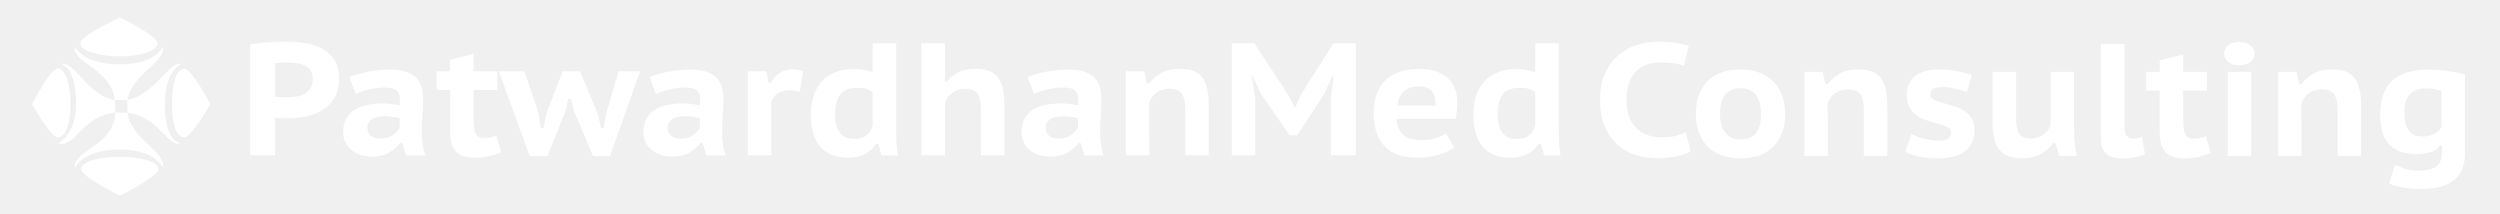
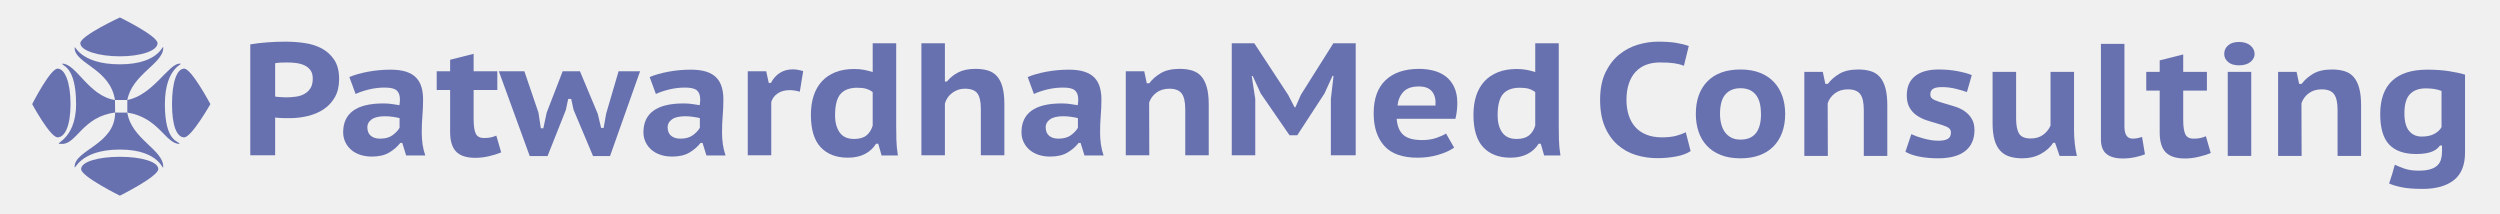
<svg xmlns="http://www.w3.org/2000/svg" version="1.1" id="logo_header" x="0px" y="0px" width="295.826px" height="25.217px" viewBox="0 0 295.826 25.217" enable-background="new 0 0 295.826 25.217" xml:space="preserve">
  <g>
    <g>
-       <path fill="#FFFFFF" d="M29.615,5.25c0.596-0.102,1.258-0.181,1.986-0.237c0.728-0.056,1.458-0.084,2.187-0.084    c0.742,0,1.489,0.052,2.246,0.161c0.754,0.106,1.434,0.322,2.037,0.642c0.603,0.322,1.096,0.771,1.479,1.346    c0.385,0.575,0.579,1.335,0.579,2.282c0,0.834-0.168,1.543-0.498,2.131c-0.332,0.587-0.771,1.063-1.321,1.43    c-0.55,0.367-1.175,0.635-1.877,0.806c-0.702,0.169-1.425,0.255-2.167,0.255c-0.066,0-0.178,0-0.338,0    c-0.16,0-0.329-0.002-0.507-0.009s-0.347-0.016-0.507-0.028c-0.16-0.013-0.278-0.026-0.356-0.038v4.469h-2.942V5.25z     M33.986,7.391c-0.275,0-0.544,0.007-0.803,0.018c-0.257,0.014-0.467,0.039-0.625,0.077v3.938    c0.052,0.014,0.139,0.025,0.256,0.037c0.119,0.013,0.246,0.024,0.378,0.029c0.134,0.006,0.255,0.014,0.369,0.019    c0.112,0.007,0.202,0.011,0.268,0.011c0.383,0,0.768-0.026,1.152-0.077c0.386-0.05,0.728-0.157,1.023-0.322    c0.299-0.163,0.541-0.388,0.727-0.672c0.184-0.283,0.278-0.667,0.278-1.146c0-0.404-0.086-0.729-0.26-0.976    c-0.172-0.246-0.401-0.438-0.685-0.577c-0.285-0.14-0.61-0.232-0.975-0.285C34.726,7.416,34.358,7.391,33.986,7.391z" />
-       <path fill="#FFFFFF" d="M41.34,9.115c0.597-0.254,1.33-0.462,2.197-0.626c0.867-0.163,1.764-0.245,2.692-0.245    c0.728,0,1.342,0.082,1.84,0.245c0.496,0.164,0.889,0.401,1.181,0.71c0.293,0.31,0.499,0.683,0.627,1.118    c0.126,0.436,0.187,0.919,0.187,1.448c0,0.644-0.026,1.281-0.078,1.912c-0.053,0.632-0.08,1.301-0.08,2.009    c0,0.48,0.032,0.946,0.098,1.401c0.068,0.454,0.174,0.891,0.32,1.307h-2.266l-0.456-1.478h-0.238    c-0.346,0.443-0.783,0.82-1.313,1.136c-0.53,0.316-1.212,0.475-2.046,0.475c-0.503,0-0.965-0.069-1.382-0.208    c-0.417-0.14-0.776-0.338-1.074-0.598c-0.297-0.258-0.529-0.563-0.694-0.918c-0.166-0.354-0.249-0.739-0.249-1.155    c0-1.124,0.395-1.973,1.183-2.547c0.786-0.574,1.981-0.862,3.585-0.862c0.372,0,0.742,0.028,1.113,0.086    c0.37,0.056,0.63,0.098,0.776,0.123c0.04-0.266,0.061-0.492,0.061-0.683c0-0.479-0.128-0.833-0.379-1.06    c-0.252-0.229-0.722-0.343-1.41-0.343c-0.638,0-1.257,0.075-1.859,0.218c-0.602,0.146-1.135,0.326-1.599,0.54L41.34,9.115z     M44.977,16.406c0.624,0,1.121-0.14,1.491-0.417c0.372-0.276,0.644-0.569,0.814-0.871v-1.137c-0.065-0.024-0.168-0.05-0.308-0.075    c-0.138-0.026-0.292-0.052-0.456-0.076c-0.167-0.025-0.333-0.045-0.498-0.057c-0.165-0.014-0.315-0.019-0.447-0.019    c-0.715,0-1.245,0.123-1.59,0.369c-0.343,0.246-0.516,0.552-0.516,0.918c0,0.455,0.135,0.796,0.407,1.022    C44.146,16.291,44.513,16.406,44.977,16.406z" />
-       <path fill="#FFFFFF" d="M51.675,8.432h1.589V7.069l2.781-0.701v2.064h2.803v2.217h-2.803v3.445c0,0.796,0.083,1.367,0.25,1.716    c0.166,0.347,0.493,0.52,0.985,0.52c0.304,0,0.563-0.022,0.775-0.066c0.211-0.044,0.436-0.116,0.675-0.218l0.577,1.988    c-0.425,0.178-0.912,0.328-1.462,0.454c-0.55,0.127-1.081,0.189-1.6,0.189c-1.032,0-1.788-0.242-2.264-0.728    c-0.478-0.486-0.717-1.267-0.717-2.34v-4.961h-1.589V8.432z" />
-       <path fill="#FFFFFF" d="M68.626,8.432c0.357,0.833,0.71,1.673,1.054,2.519c0.343,0.846,0.694,1.686,1.053,2.519l0.398,1.667h0.298    l0.297-1.686c0.238-0.846,0.484-1.682,0.735-2.51c0.251-0.825,0.498-1.663,0.736-2.509h2.544l-3.557,10.039h-2.008    c-0.358-0.874-0.743-1.784-1.152-2.738c-0.411-0.953-0.796-1.865-1.153-2.736l-0.28-1.288h-0.356    c-0.04,0.215-0.086,0.433-0.14,0.653c-0.052,0.222-0.1,0.439-0.138,0.653l-2.167,5.456h-2.106L59.028,8.432h3.021l1.669,4.905    l0.278,1.837h0.298l0.398-1.855l1.889-4.887H68.626z" />
-       <path fill="#FFFFFF" d="M76.875,9.115c0.597-0.254,1.327-0.462,2.196-0.626c0.868-0.163,1.765-0.245,2.693-0.245    c0.728,0,1.342,0.082,1.837,0.245c0.498,0.164,0.891,0.401,1.183,0.71c0.291,0.31,0.499,0.683,0.625,1.118    s0.189,0.919,0.189,1.448c0,0.644-0.026,1.281-0.078,1.912c-0.055,0.632-0.082,1.301-0.082,2.009c0,0.48,0.034,0.946,0.1,1.401    c0.066,0.454,0.172,0.891,0.317,1.307h-2.264l-0.458-1.478h-0.237c-0.345,0.443-0.783,0.82-1.313,1.136    c-0.531,0.316-1.212,0.475-2.047,0.475c-0.503,0-0.963-0.069-1.38-0.208c-0.418-0.14-0.775-0.338-1.073-0.598    c-0.299-0.258-0.53-0.563-0.695-0.918c-0.167-0.354-0.25-0.739-0.25-1.155c0-1.124,0.395-1.973,1.183-2.547    s1.984-0.862,3.588-0.862c0.37,0,0.741,0.028,1.113,0.086c0.37,0.056,0.63,0.098,0.774,0.123c0.04-0.266,0.06-0.492,0.06-0.683    c0-0.479-0.126-0.833-0.378-1.06c-0.25-0.229-0.723-0.343-1.411-0.343c-0.635,0-1.254,0.075-1.857,0.218    c-0.604,0.146-1.138,0.326-1.6,0.54L76.875,9.115z M80.511,16.406c0.623,0,1.121-0.14,1.49-0.417    c0.37-0.276,0.642-0.569,0.814-0.871v-1.137c-0.065-0.024-0.169-0.05-0.307-0.075c-0.14-0.026-0.293-0.052-0.458-0.076    c-0.166-0.025-0.33-0.045-0.496-0.057c-0.167-0.014-0.315-0.019-0.447-0.019c-0.715,0-1.247,0.123-1.59,0.369    s-0.516,0.552-0.516,0.918c0,0.455,0.135,0.796,0.407,1.022C79.68,16.291,80.047,16.406,80.511,16.406z" />
-       <path fill="#FFFFFF" d="M94.641,10.856c-0.398-0.126-0.794-0.189-1.192-0.189c-0.584,0-1.063,0.132-1.442,0.398    c-0.377,0.265-0.625,0.6-0.744,1.004v6.306h-2.781V8.432h2.185l0.298,1.382h0.26c0.265-0.518,0.617-0.915,1.062-1.192    c0.443-0.278,0.951-0.416,1.519-0.416c0.359,0,0.77,0.07,1.234,0.207L94.641,10.856z" />
-       <path fill="#FFFFFF" d="M106.047,14.89c0,0.529,0.008,1.08,0.021,1.648c0.014,0.567,0.072,1.187,0.179,1.855h-1.928l-0.396-1.382    h-0.26c-0.306,0.504-0.74,0.905-1.301,1.202c-0.563,0.296-1.235,0.445-2.018,0.445c-1.391,0-2.471-0.413-3.239-1.241    c-0.77-0.826-1.152-2.105-1.152-3.835c0-0.834,0.109-1.585,0.327-2.254c0.219-0.67,0.544-1.237,0.974-1.704    c0.43-0.468,0.965-0.827,1.6-1.08c0.636-0.252,1.373-0.379,2.206-0.379c0.464,0,0.866,0.035,1.204,0.104    c0.336,0.07,0.672,0.154,1.002,0.257v-3.41h2.782V14.89z M101.06,16.443c0.623,0,1.106-0.136,1.451-0.406    c0.346-0.272,0.595-0.66,0.754-1.166v-3.977c-0.238-0.178-0.494-0.307-0.764-0.389c-0.272-0.081-0.627-0.122-1.063-0.122    c-0.888,0-1.547,0.246-1.978,0.737c-0.43,0.493-0.646,1.339-0.646,2.538c0,0.834,0.183,1.507,0.546,2.018    C99.725,16.188,100.292,16.443,101.06,16.443z" />
-       <path fill="#FFFFFF" d="M116.064,18.375v-5.473c0-0.859-0.135-1.476-0.407-1.847c-0.272-0.373-0.771-0.559-1.5-0.559    c-0.532,0-1.017,0.161-1.461,0.483c-0.444,0.322-0.739,0.747-0.885,1.277v6.117h-2.782V5.118h2.782v4.527h0.239    c0.359-0.442,0.806-0.803,1.34-1.08c0.538-0.278,1.217-0.416,2.037-0.416c0.571,0,1.066,0.065,1.491,0.198    s0.779,0.359,1.065,0.682c0.284,0.322,0.5,0.751,0.646,1.288c0.144,0.536,0.218,1.203,0.218,1.997v6.061H116.064z" />
-       <path fill="#FFFFFF" d="M121.608,9.115c0.597-0.254,1.329-0.462,2.196-0.626c0.868-0.163,1.765-0.245,2.692-0.245    c0.729,0,1.343,0.082,1.838,0.245c0.497,0.164,0.892,0.401,1.182,0.71c0.294,0.31,0.5,0.683,0.627,1.118    c0.126,0.436,0.188,0.919,0.188,1.448c0,0.644-0.026,1.281-0.079,1.912c-0.055,0.632-0.078,1.301-0.078,2.009    c0,0.48,0.032,0.946,0.097,1.401c0.067,0.454,0.172,0.891,0.319,1.307h-2.266l-0.456-1.478h-0.238    c-0.345,0.443-0.783,0.82-1.313,1.136c-0.53,0.316-1.213,0.475-2.046,0.475c-0.505,0-0.965-0.069-1.382-0.208    c-0.418-0.14-0.776-0.338-1.074-0.598c-0.296-0.258-0.528-0.563-0.694-0.918c-0.166-0.354-0.249-0.739-0.249-1.155    c0-1.124,0.395-1.973,1.182-2.547c0.788-0.574,1.984-0.862,3.586-0.862c0.372,0,0.742,0.028,1.114,0.086    c0.37,0.056,0.628,0.098,0.774,0.123c0.04-0.266,0.06-0.492,0.06-0.683c0-0.479-0.127-0.833-0.378-1.06    c-0.252-0.229-0.722-0.343-1.41-0.343c-0.636,0-1.256,0.075-1.859,0.218c-0.602,0.146-1.135,0.326-1.599,0.54L121.608,9.115z     M125.244,16.406c0.624,0,1.122-0.14,1.492-0.417c0.371-0.276,0.642-0.569,0.814-0.871v-1.137    c-0.066-0.024-0.169-0.05-0.309-0.075c-0.139-0.026-0.291-0.052-0.456-0.076c-0.167-0.025-0.333-0.045-0.497-0.057    c-0.166-0.014-0.315-0.019-0.447-0.019c-0.716,0-1.247,0.123-1.59,0.369s-0.516,0.552-0.516,0.918    c0,0.455,0.135,0.796,0.407,1.022C124.413,16.291,124.781,16.406,125.244,16.406z" />
-       <path fill="#FFFFFF" d="M140.251,18.375V12.92c0-0.858-0.142-1.478-0.42-1.855c-0.278-0.38-0.768-0.568-1.469-0.568    c-0.596,0-1.103,0.154-1.521,0.464c-0.417,0.31-0.706,0.704-0.863,1.184c0,1.036,0.001,2.073,0.009,3.115    c0.006,1.042,0.009,2.081,0.009,3.115h-2.783V8.432h2.187l0.297,1.42h0.298c0.344-0.467,0.802-0.867,1.373-1.202    c0.569-0.335,1.31-0.501,2.225-0.501c0.558,0,1.049,0.065,1.481,0.198c0.43,0.133,0.787,0.359,1.074,0.682    c0.283,0.322,0.501,0.753,0.654,1.298c0.153,0.542,0.229,1.225,0.229,2.045v6.003H140.251z" />
-       <path fill="#FFFFFF" d="M157.48,11.727l0.317-2.746h-0.118l-0.954,2.084l-3.22,4.942h-0.915l-3.417-4.962L148.24,9h-0.121    l0.417,2.709v6.666h-2.781V5.118h2.663l4.015,6.118l0.754,1.457h0.1l0.657-1.495l3.834-6.08h2.643v13.257h-2.94V11.727z" />
-       <path fill="#FFFFFF" d="M172.068,17.466c-0.452,0.329-1.064,0.608-1.841,0.843c-0.773,0.233-1.604,0.351-2.492,0.351    c-1.789,0-3.1-0.468-3.936-1.402c-0.835-0.934-1.252-2.216-1.252-3.843c0-1.731,0.469-3.04,1.412-3.932    c0.938-0.89,2.264-1.334,3.975-1.334c0.556,0,1.105,0.065,1.648,0.198c0.545,0.133,1.026,0.353,1.451,0.663    c0.424,0.309,0.766,0.726,1.022,1.249c0.26,0.525,0.388,1.172,0.388,1.941c0,0.265-0.016,0.556-0.049,0.871    c-0.035,0.316-0.09,0.645-0.17,0.985h-6.955c0.065,0.859,0.328,1.494,0.785,1.902c0.457,0.411,1.203,0.617,2.234,0.617    c0.625,0,1.184-0.086,1.681-0.256c0.495-0.171,0.877-0.346,1.142-0.521L172.068,17.466z M167.895,10.231    c-0.823,0-1.434,0.212-1.829,0.636c-0.398,0.422-0.628,0.962-0.696,1.618h4.49c0.055-0.693-0.079-1.242-0.396-1.648    C169.145,10.433,168.623,10.231,167.895,10.231z" />
-       <path fill="#FFFFFF" d="M184.448,14.89c0,0.529,0.008,1.08,0.021,1.648c0.014,0.567,0.071,1.187,0.179,1.855h-1.93l-0.395-1.382    h-0.26c-0.306,0.504-0.739,0.905-1.301,1.202c-0.563,0.296-1.237,0.445-2.018,0.445c-1.393,0-2.471-0.413-3.238-1.241    c-0.771-0.826-1.152-2.105-1.152-3.835c0-0.834,0.107-1.585,0.324-2.254c0.221-0.67,0.545-1.237,0.975-1.704    c0.43-0.468,0.965-0.827,1.602-1.08c0.636-0.252,1.371-0.379,2.205-0.379c0.463,0,0.863,0.035,1.203,0.104    c0.338,0.07,0.673,0.154,1.003,0.257v-3.41h2.782V14.89z M179.459,16.443c0.623,0,1.105-0.136,1.451-0.406    c0.344-0.272,0.595-0.66,0.755-1.166v-3.977c-0.238-0.178-0.493-0.307-0.765-0.389c-0.272-0.081-0.627-0.122-1.064-0.122    c-0.886,0-1.547,0.246-1.977,0.737c-0.43,0.493-0.646,1.339-0.646,2.538c0,0.834,0.181,1.507,0.546,2.018    C178.124,16.188,178.691,16.443,179.459,16.443z" />
+       <path fill="#6871af" d="M29.615,5.25c0.596-0.102,1.258-0.181,1.986-0.237c0.728-0.056,1.458-0.084,2.187-0.084    c0.742,0,1.489,0.052,2.246,0.161c0.754,0.106,1.434,0.322,2.037,0.642c0.603,0.322,1.096,0.771,1.479,1.346    c0.385,0.575,0.579,1.335,0.579,2.282c0,0.834-0.168,1.543-0.498,2.131c-0.332,0.587-0.771,1.063-1.321,1.43    c-0.55,0.367-1.175,0.635-1.877,0.806c-0.702,0.169-1.425,0.255-2.167,0.255c-0.066,0-0.178,0-0.338,0    c-0.16,0-0.329-0.002-0.507-0.009s-0.347-0.016-0.507-0.028c-0.16-0.013-0.278-0.026-0.356-0.038v4.469h-2.942V5.25z     M33.986,7.391c-0.275,0-0.544,0.007-0.803,0.018c-0.257,0.014-0.467,0.039-0.625,0.077v3.938    c0.052,0.014,0.139,0.025,0.256,0.037c0.119,0.013,0.246,0.024,0.378,0.029c0.134,0.006,0.255,0.014,0.369,0.019    c0.112,0.007,0.202,0.011,0.268,0.011c0.383,0,0.768-0.026,1.152-0.077c0.386-0.05,0.728-0.157,1.023-0.322    c0.299-0.163,0.541-0.388,0.727-0.672c0.184-0.283,0.278-0.667,0.278-1.146c0-0.404-0.086-0.729-0.26-0.976    c-0.172-0.246-0.401-0.438-0.685-0.577c-0.285-0.14-0.61-0.232-0.975-0.285C34.726,7.416,34.358,7.391,33.986,7.391z" />
+       <path fill="#6871af" d="M41.34,9.115c0.597-0.254,1.33-0.462,2.197-0.626c0.867-0.163,1.764-0.245,2.692-0.245    c0.728,0,1.342,0.082,1.84,0.245c0.496,0.164,0.889,0.401,1.181,0.71c0.293,0.31,0.499,0.683,0.627,1.118    c0.126,0.436,0.187,0.919,0.187,1.448c0,0.644-0.026,1.281-0.078,1.912c-0.053,0.632-0.08,1.301-0.08,2.009    c0,0.48,0.032,0.946,0.098,1.401c0.068,0.454,0.174,0.891,0.32,1.307h-2.266l-0.456-1.478h-0.238    c-0.346,0.443-0.783,0.82-1.313,1.136c-0.53,0.316-1.212,0.475-2.046,0.475c-0.503,0-0.965-0.069-1.382-0.208    c-0.417-0.14-0.776-0.338-1.074-0.598c-0.297-0.258-0.529-0.563-0.694-0.918c-0.166-0.354-0.249-0.739-0.249-1.155    c0-1.124,0.395-1.973,1.183-2.547c0.786-0.574,1.981-0.862,3.585-0.862c0.372,0,0.742,0.028,1.113,0.086    c0.37,0.056,0.63,0.098,0.776,0.123c0.04-0.266,0.061-0.492,0.061-0.683c0-0.479-0.128-0.833-0.379-1.06    c-0.252-0.229-0.722-0.343-1.41-0.343c-0.638,0-1.257,0.075-1.859,0.218c-0.602,0.146-1.135,0.326-1.599,0.54L41.34,9.115z     M44.977,16.406c0.624,0,1.121-0.14,1.491-0.417c0.372-0.276,0.644-0.569,0.814-0.871v-1.137c-0.065-0.024-0.168-0.05-0.308-0.075    c-0.138-0.026-0.292-0.052-0.456-0.076c-0.167-0.025-0.333-0.045-0.498-0.057c-0.165-0.014-0.315-0.019-0.447-0.019    c-0.715,0-1.245,0.123-1.59,0.369c-0.343,0.246-0.516,0.552-0.516,0.918c0,0.455,0.135,0.796,0.407,1.022    C44.146,16.291,44.513,16.406,44.977,16.406z" />
+       <path fill="#6871af" d="M51.675,8.432h1.589V7.069l2.781-0.701v2.064h2.803v2.217h-2.803v3.445c0,0.796,0.083,1.367,0.25,1.716    c0.166,0.347,0.493,0.52,0.985,0.52c0.304,0,0.563-0.022,0.775-0.066c0.211-0.044,0.436-0.116,0.675-0.218l0.577,1.988    c-0.425,0.178-0.912,0.328-1.462,0.454c-0.55,0.127-1.081,0.189-1.6,0.189c-1.032,0-1.788-0.242-2.264-0.728    c-0.478-0.486-0.717-1.267-0.717-2.34v-4.961h-1.589V8.432z" />
+       <path fill="#6871af" d="M68.626,8.432c0.357,0.833,0.71,1.673,1.054,2.519c0.343,0.846,0.694,1.686,1.053,2.519l0.398,1.667h0.298    l0.297-1.686c0.238-0.846,0.484-1.682,0.735-2.51c0.251-0.825,0.498-1.663,0.736-2.509h2.544l-3.557,10.039h-2.008    c-0.358-0.874-0.743-1.784-1.152-2.738c-0.411-0.953-0.796-1.865-1.153-2.736l-0.28-1.288h-0.356    c-0.04,0.215-0.086,0.433-0.14,0.653c-0.052,0.222-0.1,0.439-0.138,0.653l-2.167,5.456h-2.106L59.028,8.432h3.021l1.669,4.905    l0.278,1.837h0.298l0.398-1.855l1.889-4.887H68.626z" />
+       <path fill="#6871af" d="M76.875,9.115c0.597-0.254,1.327-0.462,2.196-0.626c0.868-0.163,1.765-0.245,2.693-0.245    c0.728,0,1.342,0.082,1.837,0.245c0.498,0.164,0.891,0.401,1.183,0.71c0.291,0.31,0.499,0.683,0.625,1.118    s0.189,0.919,0.189,1.448c0,0.644-0.026,1.281-0.078,1.912c-0.055,0.632-0.082,1.301-0.082,2.009c0,0.48,0.034,0.946,0.1,1.401    c0.066,0.454,0.172,0.891,0.317,1.307h-2.264l-0.458-1.478h-0.237c-0.345,0.443-0.783,0.82-1.313,1.136    c-0.531,0.316-1.212,0.475-2.047,0.475c-0.503,0-0.963-0.069-1.38-0.208c-0.418-0.14-0.775-0.338-1.073-0.598    c-0.299-0.258-0.53-0.563-0.695-0.918c-0.167-0.354-0.25-0.739-0.25-1.155c0-1.124,0.395-1.973,1.183-2.547    s1.984-0.862,3.588-0.862c0.37,0,0.741,0.028,1.113,0.086c0.37,0.056,0.63,0.098,0.774,0.123c0.04-0.266,0.06-0.492,0.06-0.683    c0-0.479-0.126-0.833-0.378-1.06c-0.25-0.229-0.723-0.343-1.411-0.343c-0.635,0-1.254,0.075-1.857,0.218    c-0.604,0.146-1.138,0.326-1.6,0.54L76.875,9.115z M80.511,16.406c0.623,0,1.121-0.14,1.49-0.417    c0.37-0.276,0.642-0.569,0.814-0.871v-1.137c-0.065-0.024-0.169-0.05-0.307-0.075c-0.14-0.026-0.293-0.052-0.458-0.076    c-0.166-0.025-0.33-0.045-0.496-0.057c-0.167-0.014-0.315-0.019-0.447-0.019c-0.715,0-1.247,0.123-1.59,0.369    s-0.516,0.552-0.516,0.918c0,0.455,0.135,0.796,0.407,1.022C79.68,16.291,80.047,16.406,80.511,16.406z" />
+       <path fill="#6871af" d="M94.641,10.856c-0.398-0.126-0.794-0.189-1.192-0.189c-0.584,0-1.063,0.132-1.442,0.398    c-0.377,0.265-0.625,0.6-0.744,1.004v6.306h-2.781V8.432h2.185l0.298,1.382h0.26c0.265-0.518,0.617-0.915,1.062-1.192    c0.443-0.278,0.951-0.416,1.519-0.416c0.359,0,0.77,0.07,1.234,0.207L94.641,10.856z" />
+       <path fill="#6871af" d="M106.047,14.89c0,0.529,0.008,1.08,0.021,1.648c0.014,0.567,0.072,1.187,0.179,1.855h-1.928l-0.396-1.382    h-0.26c-0.306,0.504-0.74,0.905-1.301,1.202c-0.563,0.296-1.235,0.445-2.018,0.445c-1.391,0-2.471-0.413-3.239-1.241    c-0.77-0.826-1.152-2.105-1.152-3.835c0-0.834,0.109-1.585,0.327-2.254c0.219-0.67,0.544-1.237,0.974-1.704    c0.43-0.468,0.965-0.827,1.6-1.08c0.636-0.252,1.373-0.379,2.206-0.379c0.464,0,0.866,0.035,1.204,0.104    c0.336,0.07,0.672,0.154,1.002,0.257v-3.41h2.782V14.89z M101.06,16.443c0.623,0,1.106-0.136,1.451-0.406    c0.346-0.272,0.595-0.66,0.754-1.166v-3.977c-0.238-0.178-0.494-0.307-0.764-0.389c-0.272-0.081-0.627-0.122-1.063-0.122    c-0.888,0-1.547,0.246-1.978,0.737c-0.43,0.493-0.646,1.339-0.646,2.538c0,0.834,0.183,1.507,0.546,2.018    C99.725,16.188,100.292,16.443,101.06,16.443z" />
+       <path fill="#6871af" d="M116.064,18.375v-5.473c0-0.859-0.135-1.476-0.407-1.847c-0.272-0.373-0.771-0.559-1.5-0.559    c-0.532,0-1.017,0.161-1.461,0.483c-0.444,0.322-0.739,0.747-0.885,1.277v6.117h-2.782V5.118h2.782v4.527h0.239    c0.359-0.442,0.806-0.803,1.34-1.08c0.538-0.278,1.217-0.416,2.037-0.416c0.571,0,1.066,0.065,1.491,0.198    s0.779,0.359,1.065,0.682c0.284,0.322,0.5,0.751,0.646,1.288c0.144,0.536,0.218,1.203,0.218,1.997v6.061H116.064z" />
+       <path fill="#6871af" d="M121.608,9.115c0.597-0.254,1.329-0.462,2.196-0.626c0.868-0.163,1.765-0.245,2.692-0.245    c0.729,0,1.343,0.082,1.838,0.245c0.497,0.164,0.892,0.401,1.182,0.71c0.294,0.31,0.5,0.683,0.627,1.118    c0.126,0.436,0.188,0.919,0.188,1.448c0,0.644-0.026,1.281-0.079,1.912c-0.055,0.632-0.078,1.301-0.078,2.009    c0,0.48,0.032,0.946,0.097,1.401c0.067,0.454,0.172,0.891,0.319,1.307h-2.266l-0.456-1.478h-0.238    c-0.345,0.443-0.783,0.82-1.313,1.136c-0.53,0.316-1.213,0.475-2.046,0.475c-0.505,0-0.965-0.069-1.382-0.208    c-0.418-0.14-0.776-0.338-1.074-0.598c-0.296-0.258-0.528-0.563-0.694-0.918c-0.166-0.354-0.249-0.739-0.249-1.155    c0-1.124,0.395-1.973,1.182-2.547c0.788-0.574,1.984-0.862,3.586-0.862c0.372,0,0.742,0.028,1.114,0.086    c0.37,0.056,0.628,0.098,0.774,0.123c0.04-0.266,0.06-0.492,0.06-0.683c0-0.479-0.127-0.833-0.378-1.06    c-0.252-0.229-0.722-0.343-1.41-0.343c-0.636,0-1.256,0.075-1.859,0.218c-0.602,0.146-1.135,0.326-1.599,0.54L121.608,9.115z     M125.244,16.406c0.624,0,1.122-0.14,1.492-0.417c0.371-0.276,0.642-0.569,0.814-0.871v-1.137    c-0.066-0.024-0.169-0.05-0.309-0.075c-0.139-0.026-0.291-0.052-0.456-0.076c-0.167-0.025-0.333-0.045-0.497-0.057    c-0.166-0.014-0.315-0.019-0.447-0.019c-0.716,0-1.247,0.123-1.59,0.369s-0.516,0.552-0.516,0.918    c0,0.455,0.135,0.796,0.407,1.022C124.413,16.291,124.781,16.406,125.244,16.406z" />
+       <path fill="#6871af" d="M140.251,18.375V12.92c0-0.858-0.142-1.478-0.42-1.855c-0.278-0.38-0.768-0.568-1.469-0.568    c-0.596,0-1.103,0.154-1.521,0.464c-0.417,0.31-0.706,0.704-0.863,1.184c0,1.036,0.001,2.073,0.009,3.115    c0.006,1.042,0.009,2.081,0.009,3.115h-2.783V8.432h2.187l0.297,1.42h0.298c0.344-0.467,0.802-0.867,1.373-1.202    c0.569-0.335,1.31-0.501,2.225-0.501c0.558,0,1.049,0.065,1.481,0.198c0.43,0.133,0.787,0.359,1.074,0.682    c0.283,0.322,0.501,0.753,0.654,1.298c0.153,0.542,0.229,1.225,0.229,2.045v6.003H140.251z" />
+       <path fill="#6871af" d="M157.48,11.727l0.317-2.746h-0.118l-0.954,2.084l-3.22,4.942h-0.915l-3.417-4.962L148.24,9h-0.121    l0.417,2.709v6.666h-2.781V5.118h2.663l4.015,6.118l0.754,1.457h0.1l0.657-1.495l3.834-6.08h2.643v13.257h-2.94V11.727z" />
+       <path fill="#6871af" d="M172.068,17.466c-0.452,0.329-1.064,0.608-1.841,0.843c-0.773,0.233-1.604,0.351-2.492,0.351    c-1.789,0-3.1-0.468-3.936-1.402c-0.835-0.934-1.252-2.216-1.252-3.843c0-1.731,0.469-3.04,1.412-3.932    c0.938-0.89,2.264-1.334,3.975-1.334c0.556,0,1.105,0.065,1.648,0.198c0.545,0.133,1.026,0.353,1.451,0.663    c0.424,0.309,0.766,0.726,1.022,1.249c0.26,0.525,0.388,1.172,0.388,1.941c0,0.265-0.016,0.556-0.049,0.871    c-0.035,0.316-0.09,0.645-0.17,0.985h-6.955c0.065,0.859,0.328,1.494,0.785,1.902c0.457,0.411,1.203,0.617,2.234,0.617    c0.625,0,1.184-0.086,1.681-0.256c0.495-0.171,0.877-0.346,1.142-0.521L172.068,17.466z M167.895,10.231    c-0.823,0-1.434,0.212-1.829,0.636c-0.398,0.422-0.628,0.962-0.696,1.618h4.49c0.055-0.693-0.079-1.242-0.396-1.648    C169.145,10.433,168.623,10.231,167.895,10.231z" />
+       <path fill="#6871af" d="M184.448,14.89c0,0.529,0.008,1.08,0.021,1.648c0.014,0.567,0.071,1.187,0.179,1.855h-1.93l-0.395-1.382    h-0.26c-0.306,0.504-0.739,0.905-1.301,1.202c-0.563,0.296-1.237,0.445-2.018,0.445c-1.393,0-2.471-0.413-3.238-1.241    c-0.771-0.826-1.152-2.105-1.152-3.835c0-0.834,0.107-1.585,0.324-2.254c0.221-0.67,0.545-1.237,0.975-1.704    c0.43-0.468,0.965-0.827,1.602-1.08c0.636-0.252,1.371-0.379,2.205-0.379c0.463,0,0.863,0.035,1.203,0.104    c0.338,0.07,0.673,0.154,1.003,0.257v-3.41h2.782V14.89z M179.459,16.443c0.623,0,1.105-0.136,1.451-0.406    c0.344-0.272,0.595-0.66,0.755-1.166v-3.977c-0.238-0.178-0.493-0.307-0.765-0.389c-0.272-0.081-0.627-0.122-1.064-0.122    c-0.886,0-1.547,0.246-1.977,0.737c-0.43,0.493-0.646,1.339-0.646,2.538c0,0.834,0.181,1.507,0.546,2.018    C178.124,16.188,178.691,16.443,179.459,16.443z" />
    </g>
    <g>
-       <path fill="#FFFFFF" d="M200.053,17.881c-0.438,0.291-1.014,0.504-1.729,0.635c-0.717,0.134-1.452,0.2-2.207,0.2    c-0.886,0-1.738-0.127-2.553-0.379s-1.539-0.656-2.167-1.212s-1.13-1.271-1.499-2.142c-0.373-0.871-0.557-1.924-0.557-3.162    c0-1.286,0.21-2.37,0.635-3.249c0.424-0.876,0.967-1.584,1.63-2.12c0.662-0.536,1.398-0.925,2.205-1.165    c0.81-0.239,1.604-0.358,2.384-0.358c0.863,0,1.59,0.05,2.179,0.149c0.59,0.103,1.076,0.223,1.461,0.361l-0.579,2.348    c-0.33-0.139-0.717-0.239-1.161-0.304c-0.443-0.063-1.003-0.093-1.679-0.093c-0.596,0-1.136,0.092-1.62,0.274    c-0.483,0.183-0.897,0.458-1.241,0.823c-0.346,0.366-0.614,0.827-0.805,1.382c-0.191,0.556-0.289,1.207-0.289,1.951    c0,0.656,0.086,1.257,0.258,1.799c0.173,0.542,0.43,1.012,0.776,1.402c0.344,0.393,0.78,0.694,1.313,0.908    c0.527,0.215,1.145,0.323,1.847,0.323c0.65,0,1.194-0.057,1.641-0.171c0.443-0.113,0.838-0.26,1.182-0.436L200.053,17.881z" />
-       <path fill="#FFFFFF" d="M200.668,13.489c0-1.642,0.459-2.929,1.373-3.863c0.912-0.935,2.217-1.402,3.914-1.402    c0.888,0,1.664,0.132,2.324,0.398c0.663,0.265,1.213,0.634,1.65,1.108c0.438,0.472,0.764,1.027,0.984,1.666    c0.219,0.638,0.328,1.335,0.328,2.093c0,0.808-0.121,1.537-0.359,2.188s-0.584,1.202-1.034,1.658    c-0.448,0.454-1.003,0.801-1.657,1.041c-0.658,0.238-1.402,0.358-2.236,0.358c-0.9,0-1.683-0.131-2.346-0.396    c-0.662-0.266-1.212-0.636-1.65-1.107c-0.436-0.474-0.761-1.03-0.972-1.667C200.776,14.925,200.668,14.233,200.668,13.489z     M203.53,13.489c0,0.417,0.047,0.808,0.141,1.174c0.092,0.367,0.234,0.686,0.427,0.957c0.191,0.271,0.44,0.489,0.745,0.653    s0.676,0.246,1.113,0.246c1.616,0,2.424-1.011,2.424-3.03c0-0.442-0.043-0.851-0.129-1.223c-0.087-0.372-0.227-0.694-0.417-0.964    c-0.191-0.272-0.443-0.483-0.755-0.636c-0.313-0.151-0.686-0.227-1.123-0.227c-0.757,0-1.348,0.24-1.777,0.719    C203.746,11.64,203.53,12.416,203.53,13.489z" />
-       <path fill="#FFFFFF" d="M220.543,18.451v-5.454c0-0.859-0.139-1.477-0.42-1.856c-0.277-0.378-0.768-0.568-1.469-0.568    c-0.596,0-1.102,0.155-1.521,0.465c-0.417,0.309-0.706,0.703-0.864,1.185c0,1.034,0.002,2.072,0.01,3.114    c0.006,1.04,0.01,2.079,0.01,3.115h-2.783V8.507h2.188l0.299,1.42h0.297c0.346-0.465,0.801-0.867,1.372-1.202    c0.568-0.334,1.313-0.502,2.225-0.502c0.558,0,1.052,0.066,1.481,0.2c0.43,0.131,0.788,0.358,1.072,0.681    c0.285,0.322,0.504,0.755,0.656,1.297c0.152,0.544,0.229,1.226,0.229,2.046v6.004H220.543z" />
-       <path fill="#FFFFFF" d="M226.167,15.875c0.186,0.088,0.4,0.177,0.646,0.266c0.246,0.087,0.51,0.169,0.793,0.245    c0.286,0.077,0.579,0.139,0.875,0.19c0.299,0.05,0.602,0.075,0.905,0.075c0.464,0,0.825-0.069,1.083-0.209    c0.259-0.139,0.387-0.398,0.387-0.776c0-0.303-0.171-0.525-0.516-0.672c-0.344-0.146-0.768-0.287-1.271-0.426    c-0.371-0.102-0.758-0.221-1.164-0.36c-0.404-0.139-0.775-0.326-1.111-0.56c-0.338-0.232-0.617-0.539-0.836-0.918    c-0.217-0.379-0.328-0.859-0.328-1.44c0-0.996,0.324-1.757,0.975-2.28c0.649-0.524,1.582-0.787,2.803-0.787    c0.794,0,1.539,0.066,2.236,0.2c0.695,0.131,1.254,0.285,1.678,0.463l-0.576,2.008c-0.346-0.125-0.785-0.256-1.321-0.389    c-0.538-0.133-1.083-0.199-1.64-0.199c-0.463,0-0.809,0.066-1.033,0.199c-0.227,0.133-0.339,0.363-0.339,0.692    c0,0.29,0.177,0.508,0.528,0.653c0.35,0.146,0.776,0.286,1.281,0.427c0.371,0.1,0.756,0.218,1.162,0.349    c0.404,0.134,0.771,0.313,1.102,0.54c0.332,0.228,0.607,0.521,0.825,0.881c0.22,0.359,0.329,0.812,0.329,1.354    c0,1.062-0.361,1.88-1.084,2.461s-1.805,0.871-3.248,0.871c-0.783,0-1.512-0.065-2.188-0.199c-0.676-0.132-1.227-0.323-1.65-0.576    L226.167,15.875z" />
-       <path fill="#FFFFFF" d="M238.567,8.507v5.511c0,0.82,0.121,1.422,0.358,1.799c0.238,0.381,0.694,0.569,1.37,0.569    c0.584,0,1.073-0.146,1.473-0.436c0.395-0.29,0.689-0.657,0.873-1.1V8.507h2.781v6.912c0,0.531,0.03,1.062,0.092,1.593    c0.057,0.529,0.143,1.01,0.247,1.438h-2.046l-0.539-1.554h-0.217c-0.346,0.531-0.835,0.971-1.471,1.317    c-0.635,0.347-1.363,0.52-2.187,0.52c-0.567,0-1.073-0.07-1.509-0.207c-0.439-0.14-0.806-0.37-1.104-0.692    c-0.298-0.32-0.524-0.747-0.676-1.278c-0.152-0.528-0.229-1.187-0.229-1.969v-6.08H238.567z" />
-       <path fill="#FFFFFF" d="M251.385,14.966c0,0.959,0.326,1.439,0.976,1.439c0.184,0,0.36-0.018,0.526-0.049    c0.163-0.03,0.358-0.084,0.585-0.159l0.341,2.063c-0.268,0.114-0.643,0.224-1.125,0.331c-0.484,0.107-0.985,0.162-1.5,0.162    c-0.838,0-1.475-0.178-1.92-0.53c-0.441-0.354-0.664-0.935-0.664-1.743V5.192h2.781V14.966z" />
-       <path fill="#FFFFFF" d="M253.969,8.507h1.59V7.143l2.781-0.7v2.064h2.805v2.216h-2.805v3.446c0,0.797,0.084,1.368,0.25,1.716    c0.164,0.347,0.492,0.521,0.982,0.521c0.305,0,0.564-0.023,0.775-0.067c0.214-0.043,0.438-0.115,0.677-0.218l0.576,1.989    c-0.425,0.176-0.909,0.327-1.461,0.454c-0.55,0.126-1.083,0.19-1.603,0.19c-1.031,0-1.787-0.244-2.264-0.73    c-0.477-0.485-0.715-1.266-0.715-2.339v-4.962h-1.59V8.507z" />
-       <path fill="#FFFFFF" d="M263.192,6.385c0-0.403,0.149-0.741,0.455-1.012c0.305-0.271,0.735-0.408,1.291-0.408    c0.57,0,1.021,0.14,1.353,0.418c0.331,0.276,0.497,0.612,0.497,1.002c0,0.367-0.166,0.684-0.497,0.949    c-0.331,0.265-0.782,0.396-1.353,0.396c-0.556,0-0.986-0.132-1.291-0.396C263.341,7.069,263.192,6.752,263.192,6.385z     M263.609,8.507h2.781v9.943h-2.781V8.507z" />
-       <path fill="#FFFFFF" d="M276.606,18.451v-5.454c0-0.859-0.141-1.477-0.42-1.856c-0.276-0.378-0.766-0.568-1.47-0.568    c-0.597,0-1.103,0.155-1.521,0.465c-0.417,0.309-0.703,0.703-0.863,1.185c0,1.034,0.002,2.072,0.008,3.114    c0.01,1.04,0.012,2.079,0.012,3.115h-2.783V8.507h2.188l0.299,1.42h0.297c0.346-0.465,0.801-0.867,1.371-1.202    c0.568-0.334,1.311-0.502,2.225-0.502c0.559,0,1.053,0.066,1.482,0.2c0.431,0.131,0.787,0.358,1.072,0.681    c0.284,0.322,0.504,0.755,0.656,1.297c0.152,0.544,0.229,1.226,0.229,2.046v6.004H276.606z" />
-       <path fill="#FFFFFF" d="M291.688,18.072c0,1.463-0.438,2.543-1.311,3.237c-0.876,0.695-2.115,1.044-3.717,1.044    c-1.034,0-1.867-0.068-2.495-0.2c-0.628-0.133-1.114-0.281-1.461-0.444c0.175-0.506,0.302-0.906,0.39-1.202    c0.084-0.298,0.148-0.522,0.187-0.673c0.04-0.152,0.075-0.267,0.1-0.342c0.317,0.152,0.704,0.307,1.153,0.466    c0.451,0.156,1.002,0.235,1.65,0.235c0.543,0,0.994-0.05,1.351-0.151c0.358-0.101,0.644-0.25,0.854-0.445    c0.214-0.195,0.361-0.432,0.447-0.71c0.084-0.278,0.129-0.588,0.129-0.928v-0.739h-0.24c-0.263,0.367-0.628,0.626-1.091,0.775    c-0.465,0.152-1.042,0.229-1.729,0.229c-1.418,0-2.481-0.372-3.19-1.118c-0.707-0.745-1.063-1.945-1.063-3.599    c0-1.742,0.468-3.056,1.401-3.938c0.936-0.885,2.321-1.325,4.164-1.325c0.967,0,1.83,0.06,2.593,0.18s1.386,0.256,1.878,0.405    V18.072z M286.561,16.16c0.608,0,1.109-0.107,1.5-0.322c0.393-0.216,0.674-0.479,0.846-0.797v-4.278    c-0.492-0.202-1.113-0.305-1.869-0.305c-0.808,0-1.43,0.228-1.867,0.683c-0.438,0.454-0.656,1.205-0.656,2.254    c0,0.959,0.185,1.66,0.557,2.103C285.44,15.937,285.938,16.16,286.561,16.16z" />
+       <path fill="#6871af" d="M200.053,17.881c-0.438,0.291-1.014,0.504-1.729,0.635c-0.717,0.134-1.452,0.2-2.207,0.2    c-0.886,0-1.738-0.127-2.553-0.379s-1.539-0.656-2.167-1.212s-1.13-1.271-1.499-2.142c-0.373-0.871-0.557-1.924-0.557-3.162    c0-1.286,0.21-2.37,0.635-3.249c0.424-0.876,0.967-1.584,1.63-2.12c0.662-0.536,1.398-0.925,2.205-1.165    c0.81-0.239,1.604-0.358,2.384-0.358c0.863,0,1.59,0.05,2.179,0.149c0.59,0.103,1.076,0.223,1.461,0.361l-0.579,2.348    c-0.33-0.139-0.717-0.239-1.161-0.304c-0.443-0.063-1.003-0.093-1.679-0.093c-0.596,0-1.136,0.092-1.62,0.274    c-0.483,0.183-0.897,0.458-1.241,0.823c-0.346,0.366-0.614,0.827-0.805,1.382c-0.191,0.556-0.289,1.207-0.289,1.951    c0,0.656,0.086,1.257,0.258,1.799c0.173,0.542,0.43,1.012,0.776,1.402c0.344,0.393,0.78,0.694,1.313,0.908    c0.527,0.215,1.145,0.323,1.847,0.323c0.65,0,1.194-0.057,1.641-0.171c0.443-0.113,0.838-0.26,1.182-0.436L200.053,17.881z" />
+       <path fill="#6871af" d="M200.668,13.489c0-1.642,0.459-2.929,1.373-3.863c0.912-0.935,2.217-1.402,3.914-1.402    c0.888,0,1.664,0.132,2.324,0.398c0.663,0.265,1.213,0.634,1.65,1.108c0.438,0.472,0.764,1.027,0.984,1.666    c0.219,0.638,0.328,1.335,0.328,2.093c0,0.808-0.121,1.537-0.359,2.188s-0.584,1.202-1.034,1.658    c-0.448,0.454-1.003,0.801-1.657,1.041c-0.658,0.238-1.402,0.358-2.236,0.358c-0.9,0-1.683-0.131-2.346-0.396    c-0.662-0.266-1.212-0.636-1.65-1.107c-0.436-0.474-0.761-1.03-0.972-1.667C200.776,14.925,200.668,14.233,200.668,13.489z     M203.53,13.489c0,0.417,0.047,0.808,0.141,1.174c0.092,0.367,0.234,0.686,0.427,0.957c0.191,0.271,0.44,0.489,0.745,0.653    s0.676,0.246,1.113,0.246c1.616,0,2.424-1.011,2.424-3.03c0-0.442-0.043-0.851-0.129-1.223c-0.087-0.372-0.227-0.694-0.417-0.964    c-0.191-0.272-0.443-0.483-0.755-0.636c-0.313-0.151-0.686-0.227-1.123-0.227c-0.757,0-1.348,0.24-1.777,0.719    C203.746,11.64,203.53,12.416,203.53,13.489z" />
+       <path fill="#6871af" d="M220.543,18.451v-5.454c0-0.859-0.139-1.477-0.42-1.856c-0.277-0.378-0.768-0.568-1.469-0.568    c-0.596,0-1.102,0.155-1.521,0.465c-0.417,0.309-0.706,0.703-0.864,1.185c0,1.034,0.002,2.072,0.01,3.114    c0.006,1.04,0.01,2.079,0.01,3.115h-2.783V8.507h2.188l0.299,1.42h0.297c0.346-0.465,0.801-0.867,1.372-1.202    c0.568-0.334,1.313-0.502,2.225-0.502c0.558,0,1.052,0.066,1.481,0.2c0.43,0.131,0.788,0.358,1.072,0.681    c0.285,0.322,0.504,0.755,0.656,1.297c0.152,0.544,0.229,1.226,0.229,2.046v6.004H220.543z" />
+       <path fill="#6871af" d="M226.167,15.875c0.186,0.088,0.4,0.177,0.646,0.266c0.246,0.087,0.51,0.169,0.793,0.245    c0.286,0.077,0.579,0.139,0.875,0.19c0.299,0.05,0.602,0.075,0.905,0.075c0.464,0,0.825-0.069,1.083-0.209    c0.259-0.139,0.387-0.398,0.387-0.776c0-0.303-0.171-0.525-0.516-0.672c-0.344-0.146-0.768-0.287-1.271-0.426    c-0.371-0.102-0.758-0.221-1.164-0.36c-0.404-0.139-0.775-0.326-1.111-0.56c-0.338-0.232-0.617-0.539-0.836-0.918    c-0.217-0.379-0.328-0.859-0.328-1.44c0-0.996,0.324-1.757,0.975-2.28c0.649-0.524,1.582-0.787,2.803-0.787    c0.794,0,1.539,0.066,2.236,0.2c0.695,0.131,1.254,0.285,1.678,0.463l-0.576,2.008c-0.346-0.125-0.785-0.256-1.321-0.389    c-0.538-0.133-1.083-0.199-1.64-0.199c-0.463,0-0.809,0.066-1.033,0.199c-0.227,0.133-0.339,0.363-0.339,0.692    c0,0.29,0.177,0.508,0.528,0.653c0.35,0.146,0.776,0.286,1.281,0.427c0.371,0.1,0.756,0.218,1.162,0.349    c0.404,0.134,0.771,0.313,1.102,0.54c0.332,0.228,0.607,0.521,0.825,0.881c0.22,0.359,0.329,0.812,0.329,1.354    c0,1.062-0.361,1.88-1.084,2.461s-1.805,0.871-3.248,0.871c-0.783,0-1.512-0.065-2.188-0.199c-0.676-0.132-1.227-0.323-1.65-0.576    L226.167,15.875z" />
+       <path fill="#6871af" d="M238.567,8.507v5.511c0,0.82,0.121,1.422,0.358,1.799c0.238,0.381,0.694,0.569,1.37,0.569    c0.584,0,1.073-0.146,1.473-0.436c0.395-0.29,0.689-0.657,0.873-1.1V8.507h2.781v6.912c0,0.531,0.03,1.062,0.092,1.593    c0.057,0.529,0.143,1.01,0.247,1.438h-2.046l-0.539-1.554h-0.217c-0.346,0.531-0.835,0.971-1.471,1.317    c-0.635,0.347-1.363,0.52-2.187,0.52c-0.567,0-1.073-0.07-1.509-0.207c-0.439-0.14-0.806-0.37-1.104-0.692    c-0.298-0.32-0.524-0.747-0.676-1.278c-0.152-0.528-0.229-1.187-0.229-1.969v-6.08H238.567z" />
+       <path fill="#6871af" d="M251.385,14.966c0,0.959,0.326,1.439,0.976,1.439c0.184,0,0.36-0.018,0.526-0.049    c0.163-0.03,0.358-0.084,0.585-0.159l0.341,2.063c-0.268,0.114-0.643,0.224-1.125,0.331c-0.484,0.107-0.985,0.162-1.5,0.162    c-0.838,0-1.475-0.178-1.92-0.53c-0.441-0.354-0.664-0.935-0.664-1.743V5.192h2.781V14.966z" />
+       <path fill="#6871af" d="M253.969,8.507h1.59V7.143l2.781-0.7v2.064h2.805v2.216h-2.805v3.446c0,0.797,0.084,1.368,0.25,1.716    c0.164,0.347,0.492,0.521,0.982,0.521c0.305,0,0.564-0.023,0.775-0.067c0.214-0.043,0.438-0.115,0.677-0.218l0.576,1.989    c-0.425,0.176-0.909,0.327-1.461,0.454c-0.55,0.126-1.083,0.19-1.603,0.19c-1.031,0-1.787-0.244-2.264-0.73    c-0.477-0.485-0.715-1.266-0.715-2.339v-4.962h-1.59V8.507z" />
+       <path fill="#6871af" d="M263.192,6.385c0-0.403,0.149-0.741,0.455-1.012c0.305-0.271,0.735-0.408,1.291-0.408    c0.57,0,1.021,0.14,1.353,0.418c0.331,0.276,0.497,0.612,0.497,1.002c0,0.367-0.166,0.684-0.497,0.949    c-0.331,0.265-0.782,0.396-1.353,0.396c-0.556,0-0.986-0.132-1.291-0.396C263.341,7.069,263.192,6.752,263.192,6.385z     M263.609,8.507h2.781v9.943h-2.781V8.507z" />
+       <path fill="#6871af" d="M276.606,18.451v-5.454c0-0.859-0.141-1.477-0.42-1.856c-0.276-0.378-0.766-0.568-1.47-0.568    c-0.597,0-1.103,0.155-1.521,0.465c-0.417,0.309-0.703,0.703-0.863,1.185c0,1.034,0.002,2.072,0.008,3.114    c0.01,1.04,0.012,2.079,0.012,3.115h-2.783V8.507h2.188l0.299,1.42h0.297c0.346-0.465,0.801-0.867,1.371-1.202    c0.568-0.334,1.311-0.502,2.225-0.502c0.559,0,1.053,0.066,1.482,0.2c0.431,0.131,0.787,0.358,1.072,0.681    c0.284,0.322,0.504,0.755,0.656,1.297c0.152,0.544,0.229,1.226,0.229,2.046v6.004H276.606z" />
+       <path fill="#6871af" d="M291.688,18.072c0,1.463-0.438,2.543-1.311,3.237c-0.876,0.695-2.115,1.044-3.717,1.044    c-1.034,0-1.867-0.068-2.495-0.2c-0.628-0.133-1.114-0.281-1.461-0.444c0.175-0.506,0.302-0.906,0.39-1.202    c0.084-0.298,0.148-0.522,0.187-0.673c0.04-0.152,0.075-0.267,0.1-0.342c0.317,0.152,0.704,0.307,1.153,0.466    c0.451,0.156,1.002,0.235,1.65,0.235c0.543,0,0.994-0.05,1.351-0.151c0.358-0.101,0.644-0.25,0.854-0.445    c0.214-0.195,0.361-0.432,0.447-0.71c0.084-0.278,0.129-0.588,0.129-0.928v-0.739h-0.24c-0.263,0.367-0.628,0.626-1.091,0.775    c-0.465,0.152-1.042,0.229-1.729,0.229c-1.418,0-2.481-0.372-3.19-1.118c-0.707-0.745-1.063-1.945-1.063-3.599    c0-1.742,0.468-3.056,1.401-3.938c0.936-0.885,2.321-1.325,4.164-1.325c0.967,0,1.83,0.06,2.593,0.18s1.386,0.256,1.878,0.405    V18.072z M286.561,16.16c0.608,0,1.109-0.107,1.5-0.322c0.393-0.216,0.674-0.479,0.846-0.797v-4.278    c-0.492-0.202-1.113-0.305-1.869-0.305c-0.808,0-1.43,0.228-1.867,0.683c-0.438,0.454-0.656,1.205-0.656,2.254    c0,0.959,0.185,1.66,0.557,2.103C285.44,15.937,285.938,16.16,286.561,16.16z" />
    </g>
  </g>
  <g>
-     <path fill="#FFFFFF" d="M15.066,11.834" />
+     <path fill="#6871af" d="M15.066,11.834" />
    <g>
-       <path fill="#FFFFFF" d="M15.066,13.323c3.71,0.563,4.527,3.706,6.171,3.706c0-0.379-1.727-0.07-1.727-4.708    c0-4.638,2.56-4.79,1.727-4.79c-1.266,0-3.14,3.708-6.171,4.304" />
-       <path fill="#FFFFFF" d="M13.603,11.834c-3.12-0.481-4.571-4.304-6.233-4.304c-0.094,0.29,1.633,0.2,1.633,4.79    c0,4.59-3.185,4.708-1.633,4.708c1.693,0,2.441-3.245,6.253-3.71" />
-       <path fill="#FFFFFF" d="M13.622,13.319c0.002,3.78-4.791,4.42-4.791,6.409c0,0.615,0.443-2.031,5.355-2.031    s5.127,2.772,5.127,2.031c0-2.047-3.757-3.258-4.248-6.405" />
-       <path fill="#FFFFFF" d="M15.066,11.834c0.588-3.075,4.248-4.305,4.248-6.16c0-0.721-0.217,1.937-5.127,1.937    S8.832,5.103,8.832,5.675c0,1.854,4.226,2.456,4.771,6.16" />
+       <path fill="#6871af" d="M15.066,13.323c3.71,0.563,4.527,3.706,6.171,3.706c0-0.379-1.727-0.07-1.727-4.708    c0-4.638,2.56-4.79,1.727-4.79c-1.266,0-3.14,3.708-6.171,4.304" />
+       <path fill="#6871af" d="M13.603,11.834c-3.12-0.481-4.571-4.304-6.233-4.304c-0.094,0.29,1.633,0.2,1.633,4.79    c0,4.59-3.185,4.708-1.633,4.708c1.693,0,2.441-3.245,6.253-3.71" />
+       <path fill="#6871af" d="M13.622,13.319c0.002,3.78-4.791,4.42-4.791,6.409c0,0.615,0.443-2.031,5.355-2.031    s5.127,2.772,5.127,2.031c0-2.047-3.757-3.258-4.248-6.405" />
+       <path fill="#6871af" d="M15.066,11.834c0.588-3.075,4.248-4.305,4.248-6.16c0-0.721-0.217,1.937-5.127,1.937    S8.832,5.103,8.832,5.675c0,1.854,4.226,2.456,4.771,6.16" />
    </g>
    <g>
-       <path fill="#FFFFFF" d="M8.346,12.32c0,2.556-0.661,3.933-1.532,3.933c-0.87,0-3.007-3.933-3.007-3.933s2.137-4.199,3.007-4.199    C7.685,8.121,8.346,9.764,8.346,12.32z" />
-       <path fill="#FFFFFF" d="M24.894,12.32c0,0-2.231,3.933-3.102,3.933c-0.871,0-1.438-1.377-1.438-3.933    c0-2.557,0.567-4.199,1.438-4.199C22.663,8.121,24.894,12.32,24.894,12.32z" />
-       <path fill="#FFFFFF" d="M14.187,6.665c-2.523,0-4.682-0.67-4.682-1.552c0-0.882,4.682-3.048,4.682-3.048s4.454,2.166,4.454,3.048    C18.641,5.995,16.71,6.665,14.187,6.665z" />
-       <path fill="#FFFFFF" d="M14.187,23.153c0,0-4.59-2.262-4.59-3.144s2.067-1.456,4.59-1.456s4.545,0.574,4.545,1.456    S14.187,23.153,14.187,23.153z" />
+       <path fill="#6871af" d="M8.346,12.32c0,2.556-0.661,3.933-1.532,3.933c-0.87,0-3.007-3.933-3.007-3.933s2.137-4.199,3.007-4.199    C7.685,8.121,8.346,9.764,8.346,12.32z" />
+       <path fill="#6871af" d="M24.894,12.32c0,0-2.231,3.933-3.102,3.933c-0.871,0-1.438-1.377-1.438-3.933    c0-2.557,0.567-4.199,1.438-4.199C22.663,8.121,24.894,12.32,24.894,12.32z" />
+       <path fill="#6871af" d="M14.187,6.665c-2.523,0-4.682-0.67-4.682-1.552c0-0.882,4.682-3.048,4.682-3.048s4.454,2.166,4.454,3.048    C18.641,5.995,16.71,6.665,14.187,6.665z" />
+       <path fill="#6871af" d="M14.187,23.153c0,0-4.59-2.262-4.59-3.144s2.067-1.456,4.59-1.456s4.545,0.574,4.545,1.456    S14.187,23.153,14.187,23.153z" />
    </g>
  </g>
</svg>
